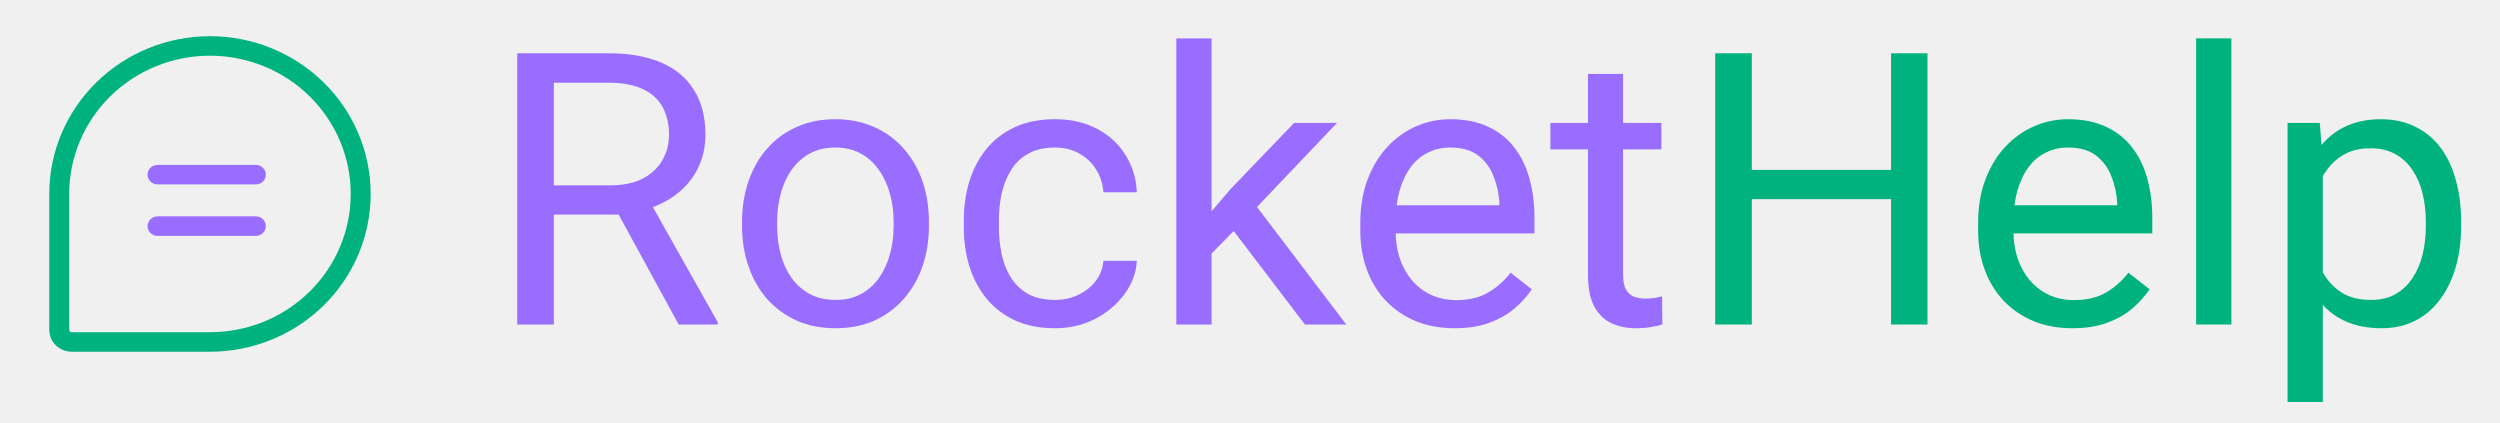
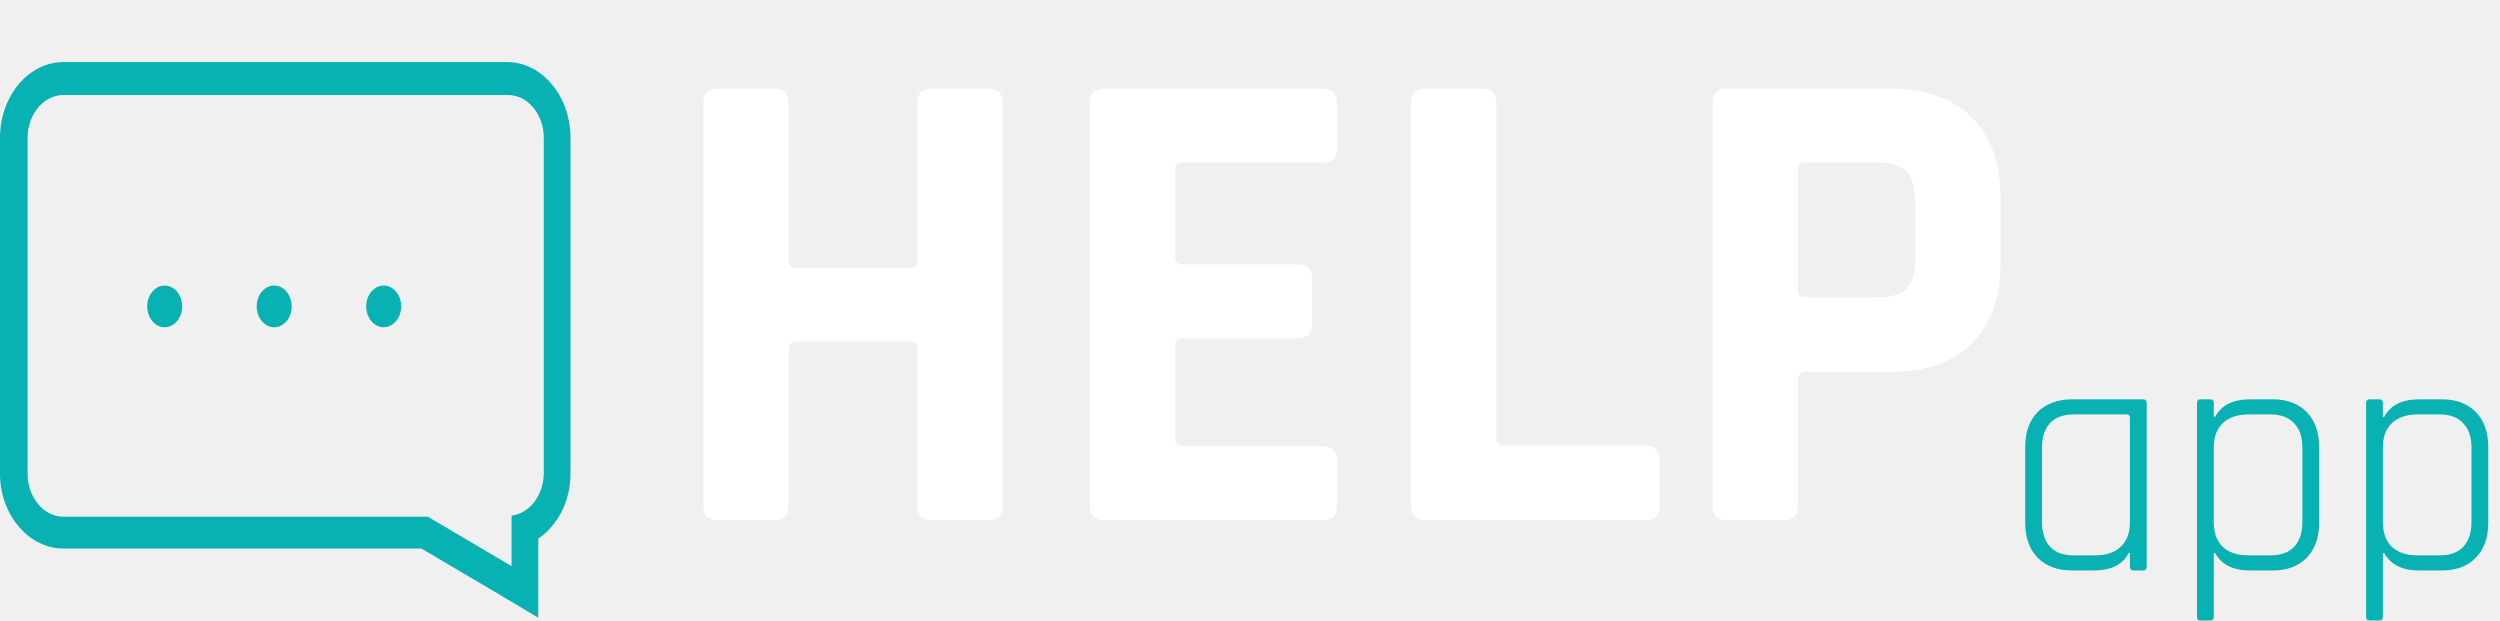
- <svg xmlns="http://www.w3.org/2000/svg" width="154" height="26" viewBox="0 0 154 26" fill="none">
-   <path fill-rule="evenodd" clip-rule="evenodd" d="M12.934 3.431C10.635 3.431 8.43 4.328 6.803 5.925C5.177 7.522 4.263 9.688 4.263 11.948V20.31C4.263 20.331 4.267 20.351 4.274 20.37C4.282 20.389 4.294 20.406 4.308 20.42C4.323 20.434 4.34 20.445 4.359 20.453C4.378 20.46 4.398 20.464 4.418 20.464L4.426 20.464L12.934 20.464C14.072 20.464 15.2 20.244 16.252 19.816C17.303 19.388 18.259 18.761 19.065 17.97C19.87 17.179 20.509 16.241 20.945 15.207C21.381 14.174 21.605 13.066 21.605 11.948C21.605 10.829 21.381 9.721 20.945 8.688C20.509 7.655 19.87 6.716 19.065 5.925C18.259 5.134 17.303 4.507 16.252 4.08C15.2 3.652 14.072 3.431 12.934 3.431ZM12.934 21.667H4.429C4.246 21.668 4.065 21.634 3.895 21.567C3.724 21.498 3.569 21.397 3.438 21.269C3.308 21.141 3.205 20.989 3.136 20.822C3.067 20.655 3.033 20.478 3.035 20.299V11.948C3.035 9.37 4.077 6.899 5.933 5.076C7.79 3.253 10.308 2.229 12.934 2.229C14.234 2.229 15.522 2.48 16.723 2.969C17.924 3.457 19.015 4.173 19.934 5.076C20.854 5.978 21.583 7.05 22.08 8.229C22.577 9.408 22.833 10.671 22.833 11.948C22.833 13.224 22.577 14.487 22.08 15.666C21.583 16.845 20.854 17.917 19.934 18.819C19.015 19.722 17.924 20.438 16.723 20.927C15.522 21.415 14.234 21.667 12.934 21.667Z" fill="#00B37E" />
-   <path fill-rule="evenodd" clip-rule="evenodd" d="M9.09 10.758C9.09 10.426 9.365 10.157 9.704 10.157H15.76C16.099 10.157 16.374 10.426 16.374 10.758C16.374 11.091 16.099 11.36 15.76 11.36H9.704C9.365 11.36 9.09 11.091 9.09 10.758Z" fill="#996DFF" />
-   <path fill-rule="evenodd" clip-rule="evenodd" d="M9.09 13.93C9.09 13.598 9.365 13.328 9.704 13.328H15.76C16.099 13.328 16.374 13.598 16.374 13.93C16.374 14.262 16.099 14.531 15.76 14.531H9.704C9.365 14.531 9.09 14.262 9.09 13.93Z" fill="#996DFF" />
-   <path d="M31.862 3.282H37.495C38.773 3.282 39.852 3.473 40.732 3.855C41.62 4.238 42.294 4.804 42.754 5.554C43.221 6.296 43.455 7.21 43.455 8.296C43.455 9.061 43.295 9.761 42.976 10.396C42.664 11.024 42.212 11.559 41.62 12.003C41.036 12.439 40.334 12.764 39.517 12.978L38.885 13.219H33.592L33.568 11.418H37.565C38.375 11.418 39.049 11.28 39.587 11.005C40.124 10.722 40.529 10.343 40.802 9.868C41.075 9.394 41.211 8.87 41.211 8.296C41.211 7.654 41.082 7.091 40.825 6.609C40.568 6.128 40.163 5.756 39.61 5.496C39.065 5.229 38.36 5.095 37.495 5.095H34.117V19.99H31.862V3.282ZM41.807 19.99L37.67 12.416L40.019 12.405L44.214 19.852V19.99H41.807Z" fill="#996DFF" />
-   <path d="M45.71 13.919V13.655C45.71 12.76 45.843 11.93 46.108 11.165C46.372 10.393 46.754 9.723 47.253 9.157C47.751 8.583 48.355 8.14 49.064 7.826C49.773 7.505 50.568 7.344 51.448 7.344C52.336 7.344 53.135 7.505 53.844 7.826C54.56 8.14 55.168 8.583 55.667 9.157C56.173 9.723 56.559 10.393 56.824 11.165C57.089 11.93 57.221 12.76 57.221 13.655V13.919C57.221 14.814 57.089 15.644 56.824 16.409C56.559 17.174 56.173 17.844 55.667 18.418C55.168 18.984 54.564 19.427 53.855 19.749C53.154 20.062 52.36 20.219 51.471 20.219C50.583 20.219 49.785 20.062 49.076 19.749C48.367 19.427 47.759 18.984 47.253 18.418C46.754 17.844 46.372 17.174 46.108 16.409C45.843 15.644 45.71 14.814 45.71 13.919ZM47.872 13.655V13.919C47.872 14.539 47.946 15.124 48.094 15.675C48.242 16.218 48.464 16.7 48.76 17.121C49.064 17.542 49.442 17.874 49.894 18.119C50.346 18.356 50.871 18.475 51.471 18.475C52.063 18.475 52.582 18.356 53.026 18.119C53.478 17.874 53.852 17.542 54.148 17.121C54.444 16.7 54.666 16.218 54.814 15.675C54.969 15.124 55.047 14.539 55.047 13.919V13.655C55.047 13.043 54.969 12.466 54.814 11.922C54.666 11.372 54.44 10.886 54.136 10.465C53.84 10.037 53.466 9.7 53.014 9.455C52.57 9.211 52.048 9.088 51.448 9.088C50.856 9.088 50.334 9.211 49.882 9.455C49.438 9.7 49.064 10.037 48.76 10.465C48.464 10.886 48.242 11.372 48.094 11.922C47.946 12.466 47.872 13.043 47.872 13.655Z" fill="#996DFF" />
-   <path d="M64.992 18.475C65.507 18.475 65.982 18.372 66.418 18.165C66.854 17.959 67.213 17.675 67.493 17.316C67.774 16.949 67.933 16.532 67.972 16.065H70.029C69.99 16.799 69.737 17.484 69.269 18.119C68.81 18.747 68.206 19.255 67.458 19.645C66.71 20.028 65.888 20.219 64.992 20.219C64.042 20.219 63.212 20.055 62.503 19.726C61.802 19.397 61.218 18.945 60.75 18.372C60.291 17.798 59.944 17.14 59.71 16.398C59.484 15.648 59.371 14.856 59.371 14.023V13.54C59.371 12.707 59.484 11.919 59.71 11.177C59.944 10.427 60.291 9.765 60.75 9.191C61.218 8.618 61.802 8.166 62.503 7.837C63.212 7.508 64.042 7.344 64.992 7.344C65.982 7.344 66.847 7.543 67.587 7.941C68.327 8.331 68.907 8.866 69.328 9.547C69.756 10.22 69.99 10.985 70.029 11.842H67.972C67.933 11.33 67.785 10.867 67.528 10.454C67.279 10.041 66.936 9.712 66.5 9.467C66.071 9.214 65.569 9.088 64.992 9.088C64.33 9.088 63.773 9.218 63.321 9.478C62.877 9.731 62.523 10.075 62.258 10.511C62.001 10.94 61.814 11.418 61.697 11.945C61.588 12.466 61.533 12.997 61.533 13.54V14.023C61.533 14.566 61.588 15.101 61.697 15.629C61.806 16.157 61.989 16.635 62.246 17.063C62.511 17.492 62.865 17.836 63.309 18.096C63.761 18.349 64.322 18.475 64.992 18.475Z" fill="#996DFF" />
-   <path d="M74.633 2.364V19.99H72.46V2.364H74.633ZM82.358 7.573L76.842 13.368L73.757 16.513L73.582 14.252L75.79 11.659L79.717 7.573H82.358ZM80.383 19.99L75.872 14.068L76.994 12.175L82.931 19.99H80.383Z" fill="#996DFF" />
-   <path d="M89.603 20.219C88.723 20.219 87.924 20.074 87.208 19.783C86.499 19.485 85.887 19.068 85.373 18.532C84.867 17.997 84.477 17.362 84.204 16.627C83.932 15.893 83.795 15.09 83.795 14.218V13.736C83.795 12.726 83.947 11.827 84.251 11.039C84.555 10.243 84.968 9.57 85.49 9.019C86.012 8.468 86.604 8.052 87.266 7.768C87.928 7.485 88.614 7.344 89.323 7.344C90.227 7.344 91.006 7.497 91.66 7.803C92.322 8.109 92.864 8.537 93.284 9.088C93.705 9.631 94.017 10.274 94.219 11.016C94.422 11.75 94.523 12.554 94.523 13.426V14.378H85.081V12.646H92.361V12.485C92.33 11.934 92.213 11.399 92.011 10.878C91.816 10.358 91.504 9.93 91.076 9.593C90.647 9.256 90.063 9.088 89.323 9.088C88.832 9.088 88.38 9.191 87.967 9.398C87.554 9.597 87.2 9.895 86.904 10.293C86.608 10.691 86.378 11.177 86.214 11.75C86.051 12.324 85.969 12.986 85.969 13.736V14.218C85.969 14.807 86.051 15.361 86.214 15.882C86.386 16.394 86.631 16.845 86.951 17.236C87.278 17.626 87.671 17.932 88.131 18.154C88.598 18.375 89.128 18.486 89.72 18.486C90.484 18.486 91.13 18.333 91.66 18.027C92.19 17.721 92.653 17.312 93.051 16.799L94.36 17.821C94.087 18.226 93.74 18.613 93.32 18.98C92.899 19.347 92.381 19.645 91.765 19.875C91.158 20.104 90.437 20.219 89.603 20.219Z" fill="#996DFF" />
-   <path d="M102.341 7.573V9.203H95.505V7.573H102.341ZM97.819 4.555H99.981V16.914C99.981 17.335 100.047 17.652 100.179 17.867C100.312 18.081 100.483 18.222 100.694 18.291C100.904 18.36 101.13 18.395 101.371 18.395C101.551 18.395 101.738 18.379 101.932 18.349C102.135 18.31 102.287 18.28 102.388 18.257L102.4 19.99C102.228 20.043 102.002 20.093 101.722 20.139C101.449 20.192 101.118 20.219 100.729 20.219C100.199 20.219 99.712 20.116 99.268 19.909C98.824 19.703 98.469 19.358 98.204 18.877C97.947 18.387 97.819 17.729 97.819 16.903V4.555Z" fill="#996DFF" />
-   <path d="M116.77 10.465V12.267H107.561V10.465H116.77ZM107.912 3.282V19.99H105.656V3.282H107.912ZM118.733 3.282V19.99H116.489V3.282H118.733Z" fill="#00B37E" />
-   <path d="M127.661 20.219C126.781 20.219 125.982 20.074 125.266 19.783C124.557 19.485 123.945 19.068 123.431 18.532C122.925 17.997 122.535 17.362 122.262 16.627C121.99 15.893 121.853 15.09 121.853 14.218V13.736C121.853 12.726 122.005 11.827 122.309 11.039C122.613 10.243 123.026 9.57 123.548 9.019C124.07 8.468 124.662 8.052 125.324 7.768C125.986 7.485 126.672 7.344 127.381 7.344C128.285 7.344 129.064 7.497 129.718 7.803C130.38 8.109 130.922 8.537 131.342 9.088C131.763 9.631 132.075 10.274 132.277 11.016C132.48 11.75 132.581 12.554 132.581 13.426V14.378H123.139V12.646H130.419V12.485C130.388 11.934 130.271 11.399 130.069 10.878C129.874 10.358 129.562 9.93 129.134 9.593C128.705 9.256 128.121 9.088 127.381 9.088C126.89 9.088 126.438 9.191 126.025 9.398C125.612 9.597 125.258 9.895 124.962 10.293C124.666 10.691 124.436 11.177 124.272 11.75C124.109 12.324 124.027 12.986 124.027 13.736V14.218C124.027 14.807 124.109 15.361 124.272 15.882C124.444 16.394 124.689 16.845 125.009 17.236C125.336 17.626 125.729 17.932 126.189 18.154C126.656 18.375 127.186 18.486 127.778 18.486C128.542 18.486 129.188 18.333 129.718 18.027C130.248 17.721 130.711 17.312 131.109 16.799L132.418 17.821C132.145 18.226 131.798 18.613 131.377 18.98C130.957 19.347 130.439 19.645 129.823 19.875C129.216 20.104 128.495 20.219 127.661 20.219Z" fill="#00B37E" />
-   <path d="M137.454 2.364V19.99H135.281V2.364H137.454Z" fill="#00B37E" />
-   <path d="M143.087 9.96V24.763H140.913V7.573H142.9L143.087 9.96ZM151.606 13.678V13.919C151.606 14.822 151.497 15.66 151.279 16.432C151.061 17.197 150.741 17.863 150.321 18.429C149.908 18.995 149.398 19.435 148.79 19.749C148.182 20.062 147.485 20.219 146.698 20.219C145.896 20.219 145.187 20.089 144.571 19.829C143.956 19.569 143.434 19.19 143.005 18.693C142.577 18.196 142.234 17.599 141.977 16.903C141.728 16.207 141.556 15.422 141.463 14.55V13.265C141.556 12.347 141.731 11.525 141.989 10.798C142.246 10.071 142.585 9.452 143.005 8.939C143.434 8.419 143.952 8.025 144.559 7.757C145.167 7.482 145.868 7.344 146.663 7.344C147.458 7.344 148.163 7.497 148.778 7.803C149.394 8.101 149.912 8.53 150.332 9.088C150.753 9.647 151.069 10.316 151.279 11.096C151.497 11.869 151.606 12.73 151.606 13.678ZM149.433 13.919V13.678C149.433 13.059 149.366 12.477 149.234 11.934C149.102 11.383 148.895 10.901 148.615 10.488C148.342 10.067 147.991 9.738 147.563 9.501C147.134 9.256 146.624 9.134 146.032 9.134C145.487 9.134 145.011 9.226 144.606 9.409C144.209 9.593 143.87 9.842 143.59 10.155C143.309 10.461 143.079 10.813 142.9 11.211C142.729 11.601 142.6 12.007 142.514 12.427V15.399C142.67 15.935 142.888 16.44 143.169 16.914C143.449 17.381 143.823 17.76 144.291 18.05C144.758 18.333 145.346 18.475 146.055 18.475C146.64 18.475 147.142 18.356 147.563 18.119C147.991 17.874 148.342 17.542 148.615 17.121C148.895 16.7 149.102 16.218 149.234 15.675C149.366 15.124 149.433 14.539 149.433 13.919Z" fill="#00B37E" />
+ <svg xmlns="http://www.w3.org/2000/svg" width="149" height="37" viewBox="0 0 149 37" fill="none">
+   <path d="M30.216 3.698H3.784C1.7 3.698 0 5.727 0 8.214V28.243C0 30.665 1.7 32.694 3.784 32.694H25.116L29.777 35.443L32.081 36.817V33.741V32.105C33.232 31.319 34 29.879 34 28.243V8.214C34 5.727 32.3 3.698 30.216 3.698ZM32.41 28.177C32.41 29.486 31.587 30.599 30.49 30.73V33.741L25.5 30.796H3.784C2.577 30.796 1.645 29.617 1.645 28.243V8.214C1.645 6.774 2.632 5.662 3.784 5.662H30.271C31.477 5.662 32.41 6.84 32.41 8.214V28.177Z" fill="#08B2B2" />
+   <path d="M9.816 19.505C10.392 19.505 10.858 18.948 10.858 18.261C10.858 17.575 10.392 17.018 9.816 17.018C9.241 17.018 8.774 17.575 8.774 18.261C8.774 18.948 9.241 19.505 9.816 19.505Z" fill="#08B2B2" />
+   <path d="M16.342 19.505C16.917 19.505 17.384 18.948 17.384 18.261C17.384 17.575 16.917 17.018 16.342 17.018C15.766 17.018 15.3 17.575 15.3 18.261C15.3 18.948 15.766 19.505 16.342 19.505Z" fill="#08B2B2" />
+   <path d="M22.868 19.505C23.443 19.505 23.91 18.948 23.91 18.261C23.91 17.575 23.443 17.018 22.868 17.018C22.292 17.018 21.826 17.575 21.826 18.261C21.826 18.948 22.292 19.505 22.868 19.505Z" fill="#08B2B2" />
+   <path d="M46.156 31H42.756C42.196 31 41.916 30.72 41.916 30.16V6.12C41.916 5.56 42.196 5.28 42.756 5.28H46.156C46.716 5.28 46.996 5.56 46.996 6.12V15.52C46.996 15.813 47.156 15.96 47.476 15.96H54.236C54.53 15.96 54.676 15.813 54.676 15.52V6.12C54.676 5.56 54.956 5.28 55.516 5.28H58.916C59.476 5.28 59.756 5.56 59.756 6.12V30.16C59.756 30.72 59.476 31 58.916 31H55.516C54.956 31 54.676 30.72 54.676 30.16V20.8C54.676 20.507 54.53 20.36 54.236 20.36H47.476C47.156 20.36 46.996 20.507 46.996 20.8V30.16C46.996 30.72 46.716 31 46.156 31ZM78.883 31H65.803C65.243 31 64.963 30.72 64.963 30.16V6.12C64.963 5.56 65.243 5.28 65.803 5.28H78.883C79.417 5.28 79.683 5.56 79.683 6.12V8.84C79.683 9.4 79.417 9.68 78.883 9.68H70.523C70.203 9.68 70.043 9.827 70.043 10.12V15.32C70.043 15.613 70.203 15.76 70.523 15.76H77.363C77.923 15.76 78.203 16.04 78.203 16.6V19.32C78.203 19.88 77.923 20.16 77.363 20.16H70.523C70.203 20.16 70.043 20.307 70.043 20.6V26.16C70.043 26.453 70.203 26.6 70.523 26.6H78.883C79.417 26.6 79.683 26.88 79.683 27.44V30.16C79.683 30.72 79.417 31 78.883 31ZM98.104 31H84.944C84.384 31 84.104 30.72 84.104 30.16V6.12C84.104 5.56 84.384 5.28 84.944 5.28H88.344C88.904 5.28 89.184 5.56 89.184 6.12V26.12C89.184 26.413 89.344 26.56 89.664 26.56H98.104C98.637 26.56 98.904 26.853 98.904 27.44V30.16C98.904 30.72 98.637 31 98.104 31ZM106.313 31H102.913C102.353 31 102.073 30.72 102.073 30.16V6.12C102.073 5.56 102.353 5.28 102.913 5.28H112.673C114.753 5.28 116.366 5.853 117.513 7C118.659 8.12 119.233 9.72 119.233 11.8V15.64C119.233 17.72 118.659 19.333 117.513 20.48C116.366 21.6 114.753 22.16 112.673 22.16H107.633C107.313 22.16 107.153 22.307 107.153 22.6V30.16C107.153 30.72 106.873 31 106.313 31ZM107.593 17.72H111.833C112.686 17.72 113.286 17.547 113.633 17.2C113.979 16.827 114.153 16.227 114.153 15.4V12.04C114.153 11.187 113.979 10.587 113.633 10.24C113.286 9.867 112.686 9.68 111.833 9.68H107.593C107.299 9.68 107.153 9.827 107.153 10.12V17.28C107.153 17.573 107.299 17.72 107.593 17.72Z" fill="white" />
+   <path d="M124.782 34H123.502C122.636 34 121.949 33.747 121.442 33.24C120.949 32.733 120.702 32.04 120.702 31.16V26.64C120.702 25.76 120.949 25.067 121.442 24.56C121.949 24.053 122.636 23.8 123.502 23.8H127.742C127.876 23.8 127.942 23.88 127.942 24.04V33.76C127.942 33.92 127.876 34 127.742 34H127.162C127.016 34 126.942 33.92 126.942 33.76V32.96H126.862C126.516 33.653 125.822 34 124.782 34ZM126.942 31.14V24.88C126.942 24.76 126.876 24.7 126.742 24.7H123.582C122.969 24.7 122.502 24.873 122.182 25.22C121.862 25.567 121.702 26.053 121.702 26.68V31.12C121.702 31.747 121.862 32.233 122.182 32.58C122.502 32.927 122.969 33.1 123.582 33.1H124.882C125.522 33.1 126.022 32.933 126.382 32.6C126.756 32.253 126.942 31.767 126.942 31.14ZM131.721 36.98H131.141C131.008 36.98 130.941 36.907 130.941 36.76V24.04C130.941 23.88 131.008 23.8 131.141 23.8H131.721C131.868 23.8 131.941 23.88 131.941 24.04V24.84H132.021C132.395 24.147 133.088 23.8 134.101 23.8H135.461C136.315 23.8 136.988 24.053 137.481 24.56C137.975 25.067 138.221 25.76 138.221 26.64V31.16C138.221 32.04 137.975 32.733 137.481 33.24C136.988 33.747 136.315 34 135.461 34H134.101C133.088 34 132.395 33.653 132.021 32.96H131.941V36.76C131.941 36.907 131.868 36.98 131.721 36.98ZM134.001 33.1H135.321C135.935 33.1 136.401 32.933 136.721 32.6C137.055 32.253 137.221 31.76 137.221 31.12V26.68C137.221 26.04 137.055 25.553 136.721 25.22C136.401 24.873 135.935 24.7 135.321 24.7H134.001C133.361 24.7 132.855 24.873 132.481 25.22C132.121 25.553 131.941 26.033 131.941 26.66V31.14C131.941 31.767 132.121 32.253 132.481 32.6C132.855 32.933 133.361 33.1 134.001 33.1ZM141.8 36.98H141.22C141.086 36.98 141.02 36.907 141.02 36.76V24.04C141.02 23.88 141.086 23.8 141.22 23.8H141.8C141.946 23.8 142.02 23.88 142.02 24.04V24.84H142.1C142.473 24.147 143.166 23.8 144.18 23.8H145.54C146.393 23.8 147.066 24.053 147.56 24.56C148.053 25.067 148.3 25.76 148.3 26.64V31.16C148.3 32.04 148.053 32.733 147.56 33.24C147.066 33.747 146.393 34 145.54 34H144.18C143.166 34 142.473 33.653 142.1 32.96H142.02V36.76C142.02 36.907 141.946 36.98 141.8 36.98ZM144.08 33.1H145.4C146.013 33.1 146.48 32.933 146.8 32.6C147.133 32.253 147.3 31.76 147.3 31.12V26.68C147.3 26.04 147.133 25.553 146.8 25.22C146.48 24.873 146.013 24.7 145.4 24.7H144.08C143.44 24.7 142.933 24.873 142.56 25.22C142.2 25.553 142.02 26.033 142.02 26.66V31.14C142.02 31.767 142.2 32.253 142.56 32.6C142.933 32.933 143.44 33.1 144.08 33.1Z" fill="#08B2B2" />
</svg>
